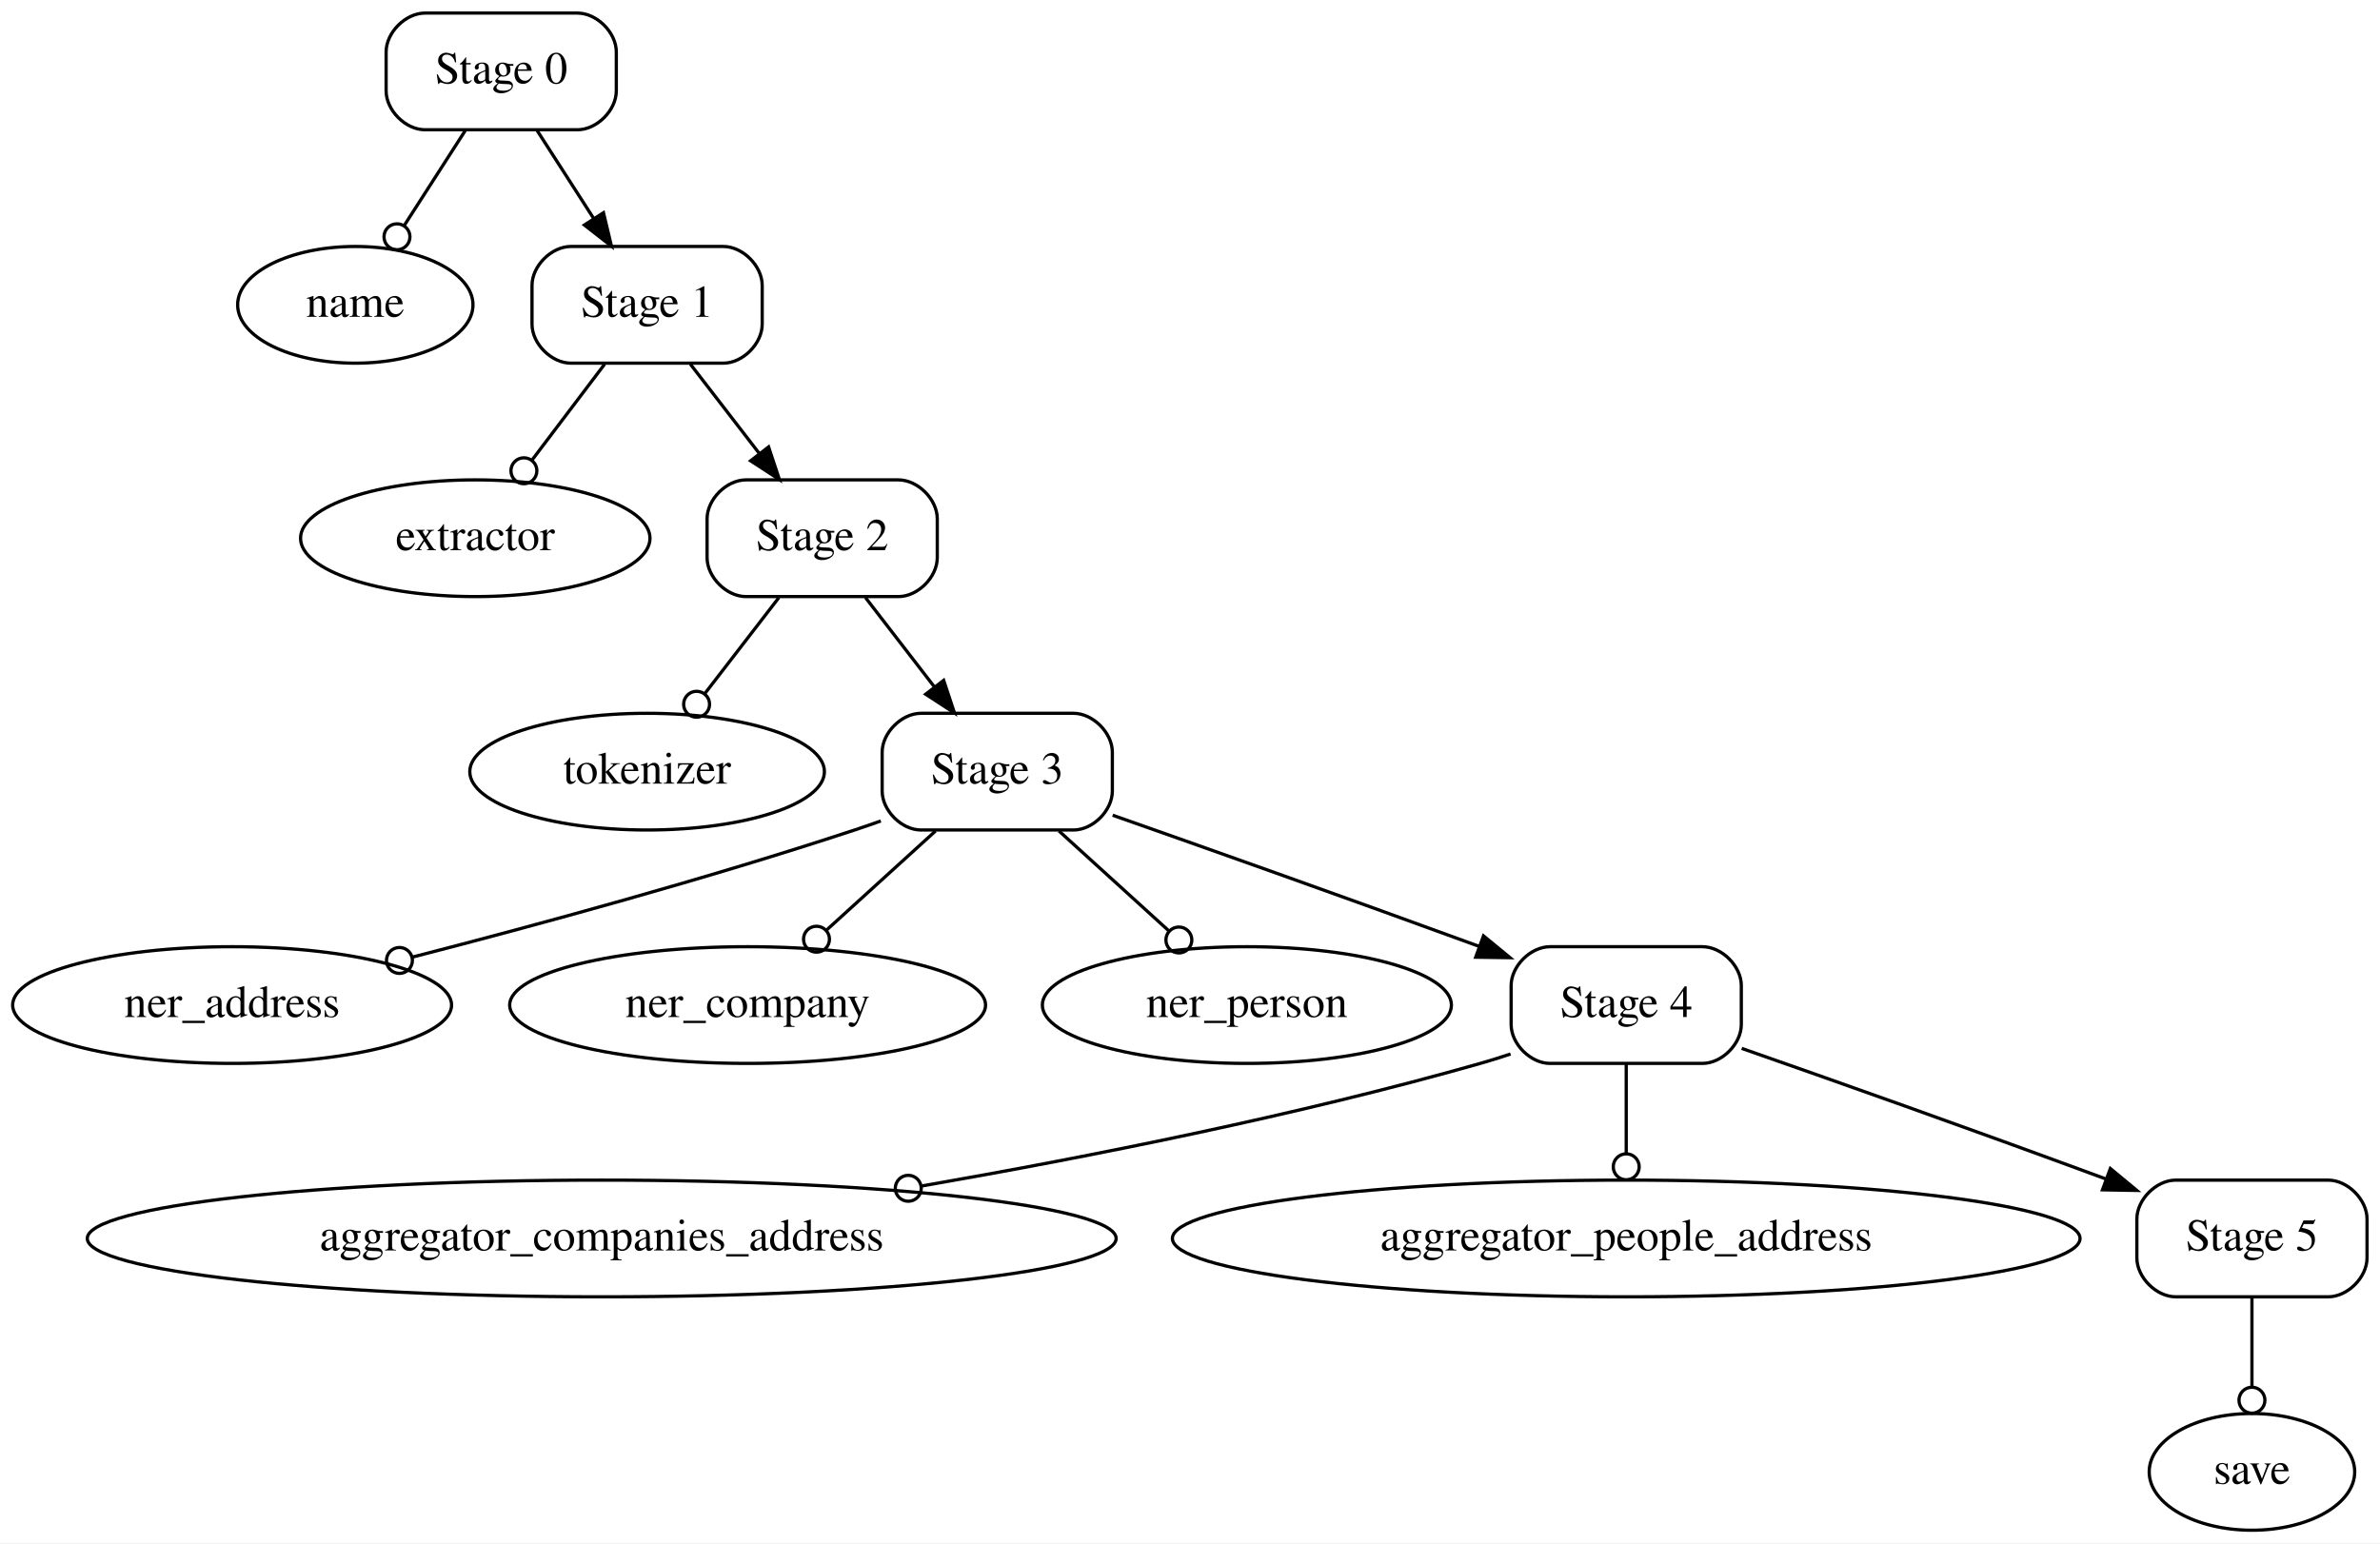
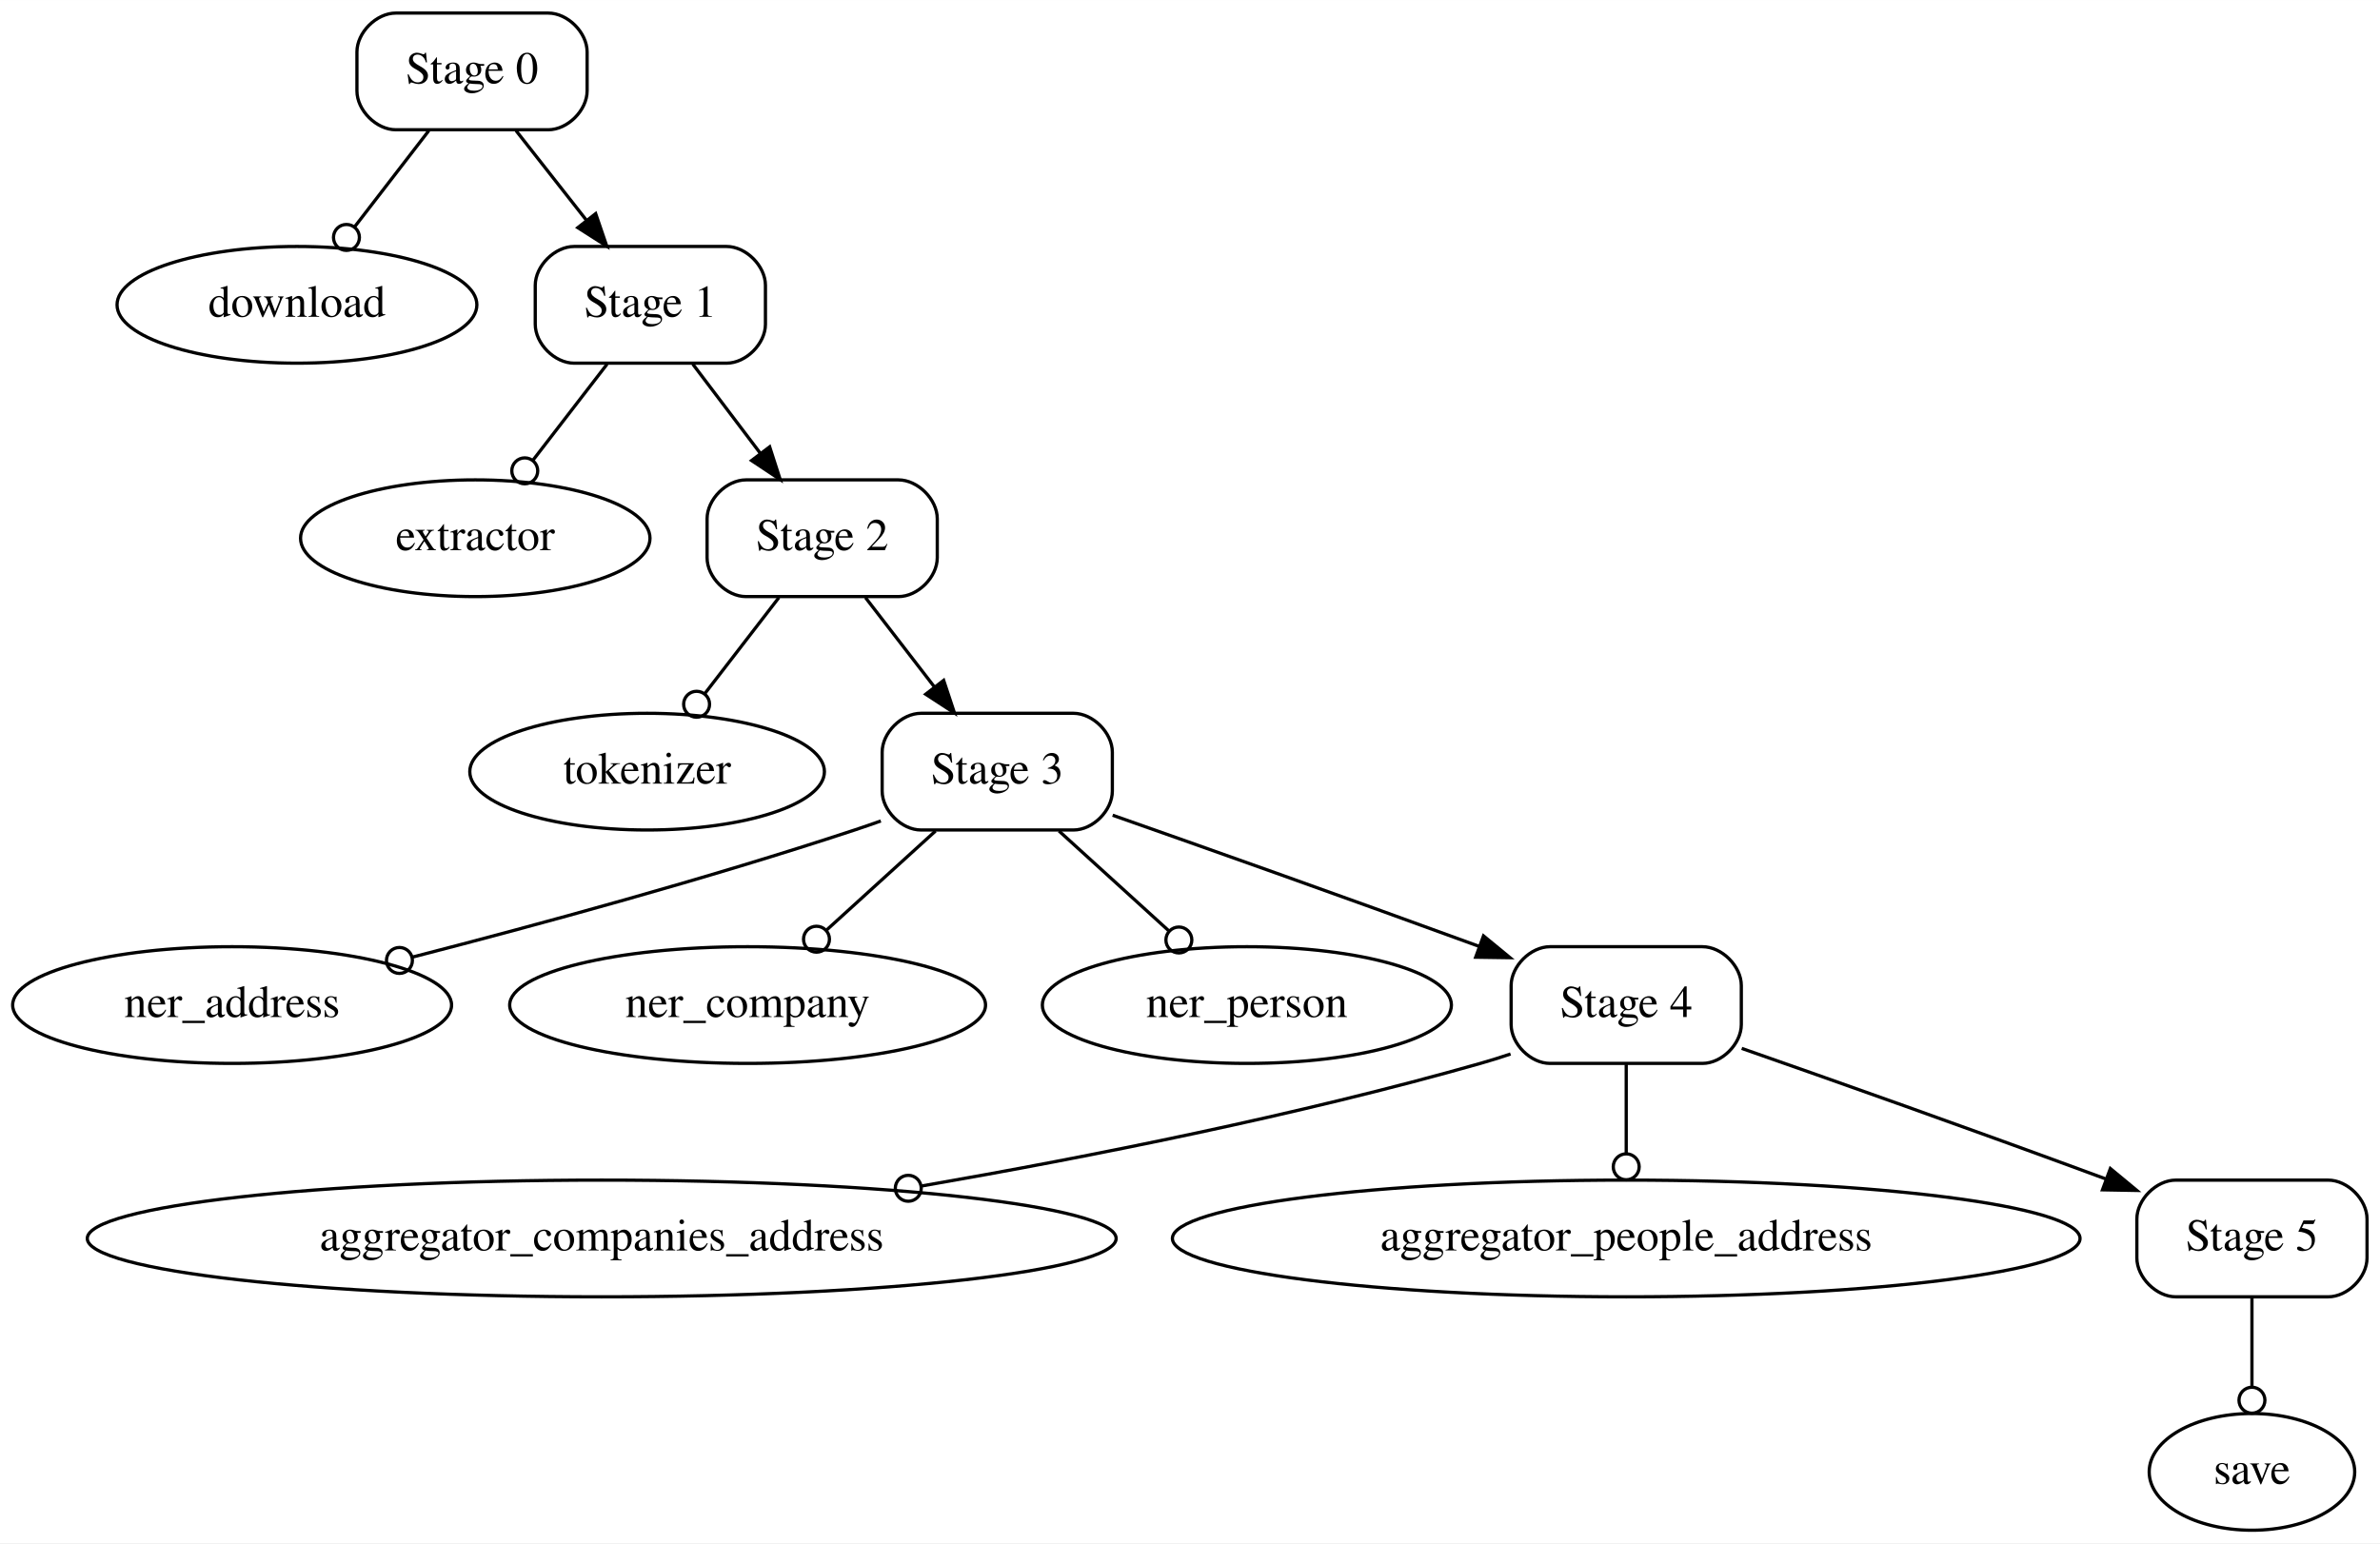
<svg xmlns="http://www.w3.org/2000/svg" width="734pt" height="476pt" viewBox="0.00 0.00 734.09 476.00">
  <g id="graph0" class="graph" transform="scale(1 1) rotate(0) translate(4 472)">
    <polygon fill="white" stroke="none" points="-4,4 -4,-472 730.094,-472 730.094,4 -4,4" />
    <g id="node1" class="node">
-       <path fill="none" stroke="black" d="M174.094,-468C174.094,-468 127.094,-468 127.094,-468 121.094,-468 115.094,-462 115.094,-456 115.094,-456 115.094,-444 115.094,-444 115.094,-438 121.094,-432 127.094,-432 127.094,-432 174.094,-432 174.094,-432 180.094,-432 186.094,-438 186.094,-444 186.094,-444 186.094,-456 186.094,-456 186.094,-462 180.094,-468 174.094,-468" />
-       <text text-anchor="middle" x="150.594" y="-446.3" font-family="Times,serif" font-size="14.00">Stage 0</text>
+       <path fill="none" stroke="black" d="M165.094,-468C165.094,-468 118.094,-468 118.094,-468 112.094,-468 106.094,-462 106.094,-456 106.094,-456 106.094,-444 106.094,-444 106.094,-438 112.094,-432 118.094,-432 118.094,-432 165.094,-432 165.094,-432 171.094,-432 177.094,-438 177.094,-444 177.094,-444 177.094,-456 177.094,-456 177.094,-462 171.094,-468 165.094,-468" />
+       <text text-anchor="middle" x="141.594" y="-446.3" font-family="Times,serif" font-size="14.00">Stage 0</text>
    </g>
    <g id="node2" class="node">
-       <ellipse fill="none" stroke="black" cx="105.594" cy="-378" rx="36.294" ry="18" />
-       <text text-anchor="middle" x="105.594" y="-374.3" font-family="Times,serif" font-size="14.00">name</text>
+       <ellipse fill="none" stroke="black" cx="87.594" cy="-378" rx="55.491" ry="18" />
+       <text text-anchor="middle" x="87.594" y="-374.3" font-family="Times,serif" font-size="14.00">download</text>
    </g>
    <g id="edge1" class="edge">
-       <path fill="none" stroke="black" d="M139.47,-431.697C133.829,-422.921 126.893,-412.132 120.769,-402.606" />
-       <ellipse fill="none" stroke="black" cx="118.443" cy="-398.987" rx="4" ry="4" />
+       <path fill="none" stroke="black" d="M128.246,-431.697C121.343,-422.749 112.826,-411.708 105.373,-402.047" />
+       <ellipse fill="none" stroke="black" cx="102.86" cy="-398.789" rx="4" ry="4" />
    </g>
    <g id="node3" class="node">
-       <path fill="none" stroke="black" d="M219.094,-396C219.094,-396 172.094,-396 172.094,-396 166.094,-396 160.094,-390 160.094,-384 160.094,-384 160.094,-372 160.094,-372 160.094,-366 166.094,-360 172.094,-360 172.094,-360 219.094,-360 219.094,-360 225.094,-360 231.094,-366 231.094,-372 231.094,-372 231.094,-384 231.094,-384 231.094,-390 225.094,-396 219.094,-396" />
-       <text text-anchor="middle" x="195.594" y="-374.3" font-family="Times,serif" font-size="14.00">Stage 1</text>
+       <path fill="none" stroke="black" d="M220.094,-396C220.094,-396 173.094,-396 173.094,-396 167.094,-396 161.094,-390 161.094,-384 161.094,-384 161.094,-372 161.094,-372 161.094,-366 167.094,-360 173.094,-360 173.094,-360 220.094,-360 220.094,-360 226.094,-360 232.094,-366 232.094,-372 232.094,-372 232.094,-384 232.094,-384 232.094,-390 226.094,-396 220.094,-396" />
+       <text text-anchor="middle" x="196.594" y="-374.3" font-family="Times,serif" font-size="14.00">Stage 1</text>
    </g>
    <g id="edge2" class="edge">
-       <path fill="none" stroke="black" d="M161.718,-431.697C166.949,-423.559 173.294,-413.689 179.072,-404.701" />
-       <polygon fill="black" stroke="black" points="182.135,-406.409 184.598,-396.104 176.247,-402.623 182.135,-406.409" />
+       <path fill="none" stroke="black" d="M155.19,-431.697C161.717,-423.389 169.662,-413.277 176.841,-404.141" />
+       <polygon fill="black" stroke="black" points="179.729,-406.13 183.155,-396.104 174.225,-401.805 179.729,-406.13" />
    </g>
    <g id="node4" class="node">
      <ellipse fill="none" stroke="black" cx="142.594" cy="-306" rx="53.891" ry="18" />
      <text text-anchor="middle" x="142.594" y="-302.3" font-family="Times,serif" font-size="14.00">extractor</text>
    </g>
    <g id="edge3" class="edge">
-       <path fill="none" stroke="black" d="M182.493,-359.697C175.718,-350.749 167.358,-339.708 160.044,-330.047" />
-       <ellipse fill="none" stroke="black" cx="157.594" cy="-326.811" rx="4" ry="4" />
+       <path fill="none" stroke="black" d="M183.246,-359.697C176.343,-350.749 167.826,-339.708 160.373,-330.047" />
+       <ellipse fill="none" stroke="black" cx="157.86" cy="-326.789" rx="4" ry="4" />
    </g>
    <g id="node5" class="node">
      <path fill="none" stroke="black" d="M273.094,-324C273.094,-324 226.094,-324 226.094,-324 220.094,-324 214.094,-318 214.094,-312 214.094,-312 214.094,-300 214.094,-300 214.094,-294 220.094,-288 226.094,-288 226.094,-288 273.094,-288 273.094,-288 279.094,-288 285.094,-294 285.094,-300 285.094,-300 285.094,-312 285.094,-312 285.094,-318 279.094,-324 273.094,-324" />
      <text text-anchor="middle" x="249.594" y="-302.3" font-family="Times,serif" font-size="14.00">Stage 2</text>
    </g>
    <g id="edge4" class="edge">
-       <path fill="none" stroke="black" d="M208.942,-359.697C215.351,-351.389 223.152,-341.277 230.2,-332.141" />
-       <polygon fill="black" stroke="black" points="233.062,-334.16 236.399,-324.104 227.52,-329.884 233.062,-334.16" />
+       <path fill="none" stroke="black" d="M209.695,-359.697C215.985,-351.389 223.641,-341.277 230.559,-332.141" />
+       <polygon fill="black" stroke="black" points="233.398,-334.19 236.644,-324.104 227.817,-329.964 233.398,-334.19" />
    </g>
    <g id="node6" class="node">
      <ellipse fill="none" stroke="black" cx="195.594" cy="-234" rx="54.691" ry="18" />
      <text text-anchor="middle" x="195.594" y="-230.3" font-family="Times,serif" font-size="14.00">tokenizer</text>
    </g>
    <g id="edge5" class="edge">
      <path fill="none" stroke="black" d="M236.246,-287.697C229.343,-278.749 220.826,-267.708 213.373,-258.047" />
      <ellipse fill="none" stroke="black" cx="210.86" cy="-254.789" rx="4" ry="4" />
    </g>
    <g id="node7" class="node">
      <path fill="none" stroke="black" d="M327.094,-252C327.094,-252 280.094,-252 280.094,-252 274.094,-252 268.094,-246 268.094,-240 268.094,-240 268.094,-228 268.094,-228 268.094,-222 274.094,-216 280.094,-216 280.094,-216 327.094,-216 327.094,-216 333.094,-216 339.094,-222 339.094,-228 339.094,-228 339.094,-240 339.094,-240 339.094,-246 333.094,-252 327.094,-252" />
      <text text-anchor="middle" x="303.594" y="-230.3" font-family="Times,serif" font-size="14.00">Stage 3</text>
    </g>
    <g id="edge6" class="edge">
      <path fill="none" stroke="black" d="M262.942,-287.697C269.351,-279.389 277.152,-269.277 284.2,-260.141" />
      <polygon fill="black" stroke="black" points="287.062,-262.16 290.399,-252.104 281.52,-257.884 287.062,-262.16" />
    </g>
    <g id="node8" class="node">
      <ellipse fill="none" stroke="black" cx="67.594" cy="-162" rx="67.688" ry="18" />
      <text text-anchor="middle" x="67.594" y="-158.3" font-family="Times,serif" font-size="14.00">ner_address</text>
    </g>
    <g id="edge7" class="edge">
      <path fill="none" stroke="black" d="M267.681,-218.79C264.956,-217.814 262.238,-216.873 259.594,-216 214.225,-201.015 161.898,-186.766 123.341,-176.824" />
      <ellipse fill="none" stroke="black" cx="119.204" cy="-175.763" rx="4" ry="4" />
    </g>
    <g id="node9" class="node">
      <ellipse fill="none" stroke="black" cx="226.594" cy="-162" rx="73.387" ry="18" />
      <text text-anchor="middle" x="226.594" y="-158.3" font-family="Times,serif" font-size="14.00">ner_company</text>
    </g>
    <g id="edge8" class="edge">
      <path fill="none" stroke="black" d="M284.56,-215.697C274.434,-206.491 261.87,-195.069 251.03,-185.215" />
      <ellipse fill="none" stroke="black" cx="247.838" cy="-182.313" rx="4" ry="4" />
    </g>
    <g id="node10" class="node">
      <ellipse fill="none" stroke="black" cx="380.594" cy="-162" rx="63.089" ry="18" />
      <text text-anchor="middle" x="380.594" y="-158.3" font-family="Times,serif" font-size="14.00">ner_person</text>
    </g>
    <g id="edge9" class="edge">
      <path fill="none" stroke="black" d="M322.628,-215.697C332.828,-206.423 345.503,-194.901 356.397,-184.998" />
      <ellipse fill="none" stroke="black" cx="359.613" cy="-182.074" rx="4" ry="4" />
    </g>
    <g id="node11" class="node">
      <path fill="none" stroke="black" d="M521.094,-180C521.094,-180 474.094,-180 474.094,-180 468.094,-180 462.094,-174 462.094,-168 462.094,-168 462.094,-156 462.094,-156 462.094,-150 468.094,-144 474.094,-144 474.094,-144 521.094,-144 521.094,-144 527.094,-144 533.094,-150 533.094,-156 533.094,-156 533.094,-168 533.094,-168 533.094,-174 527.094,-180 521.094,-180" />
      <text text-anchor="middle" x="497.594" y="-158.3" font-family="Times,serif" font-size="14.00">Stage 4</text>
    </g>
    <g id="edge10" class="edge">
      <path fill="none" stroke="black" d="M339.189,-220.558C367.411,-210.643 408.08,-196.249 452.275,-180.086" />
      <polygon fill="black" stroke="black" points="453.571,-183.338 461.756,-176.611 451.162,-176.766 453.571,-183.338" />
    </g>
    <g id="node12" class="node">
      <ellipse fill="none" stroke="black" cx="181.594" cy="-90" rx="158.672" ry="18" />
      <text text-anchor="middle" x="181.594" y="-86.3" font-family="Times,serif" font-size="14.00">aggregator_companies_address</text>
    </g>
    <g id="edge11" class="edge">
      <path fill="none" stroke="black" d="M461.915,-146.902C458.784,-145.854 455.646,-144.868 452.594,-144 396.351,-127.999 332.182,-115.214 280.408,-106.213" />
      <ellipse fill="none" stroke="black" cx="276.15" cy="-105.48" rx="4" ry="4" />
    </g>
    <g id="node13" class="node">
      <ellipse fill="none" stroke="black" cx="497.594" cy="-90" rx="139.976" ry="18" />
      <text text-anchor="middle" x="497.594" y="-86.3" font-family="Times,serif" font-size="14.00">aggregator_people_address</text>
    </g>
    <g id="edge12" class="edge">
      <path fill="none" stroke="black" d="M497.594,-143.697C497.594,-135.389 497.594,-125.277 497.594,-116.141" />
      <ellipse fill="none" stroke="black" cx="497.594" cy="-112.104" rx="4" ry="4" />
    </g>
    <g id="node14" class="node">
      <path fill="none" stroke="black" d="M714.094,-108C714.094,-108 667.094,-108 667.094,-108 661.094,-108 655.094,-102 655.094,-96 655.094,-96 655.094,-84 655.094,-84 655.094,-78 661.094,-72 667.094,-72 667.094,-72 714.094,-72 714.094,-72 720.094,-72 726.094,-78 726.094,-84 726.094,-84 726.094,-96 726.094,-96 726.094,-102 720.094,-108 714.094,-108" />
      <text text-anchor="middle" x="690.594" y="-86.3" font-family="Times,serif" font-size="14.00">Stage 5</text>
    </g>
    <g id="edge13" class="edge">
      <path fill="none" stroke="black" d="M533.216,-148.632C561.395,-138.781 601.962,-124.451 645.464,-108.379" />
      <polygon fill="black" stroke="black" points="646.923,-111.571 655.084,-104.814 644.491,-105.007 646.923,-111.571" />
    </g>
    <g id="node15" class="node">
      <ellipse fill="none" stroke="black" cx="690.594" cy="-18" rx="31.695" ry="18" />
      <text text-anchor="middle" x="690.594" y="-14.3" font-family="Times,serif" font-size="14.00">save</text>
    </g>
    <g id="edge14" class="edge">
      <path fill="none" stroke="black" d="M690.594,-71.697C690.594,-63.389 690.594,-53.277 690.594,-44.141" />
      <ellipse fill="none" stroke="black" cx="690.594" cy="-40.104" rx="4" ry="4" />
    </g>
  </g>
</svg>
